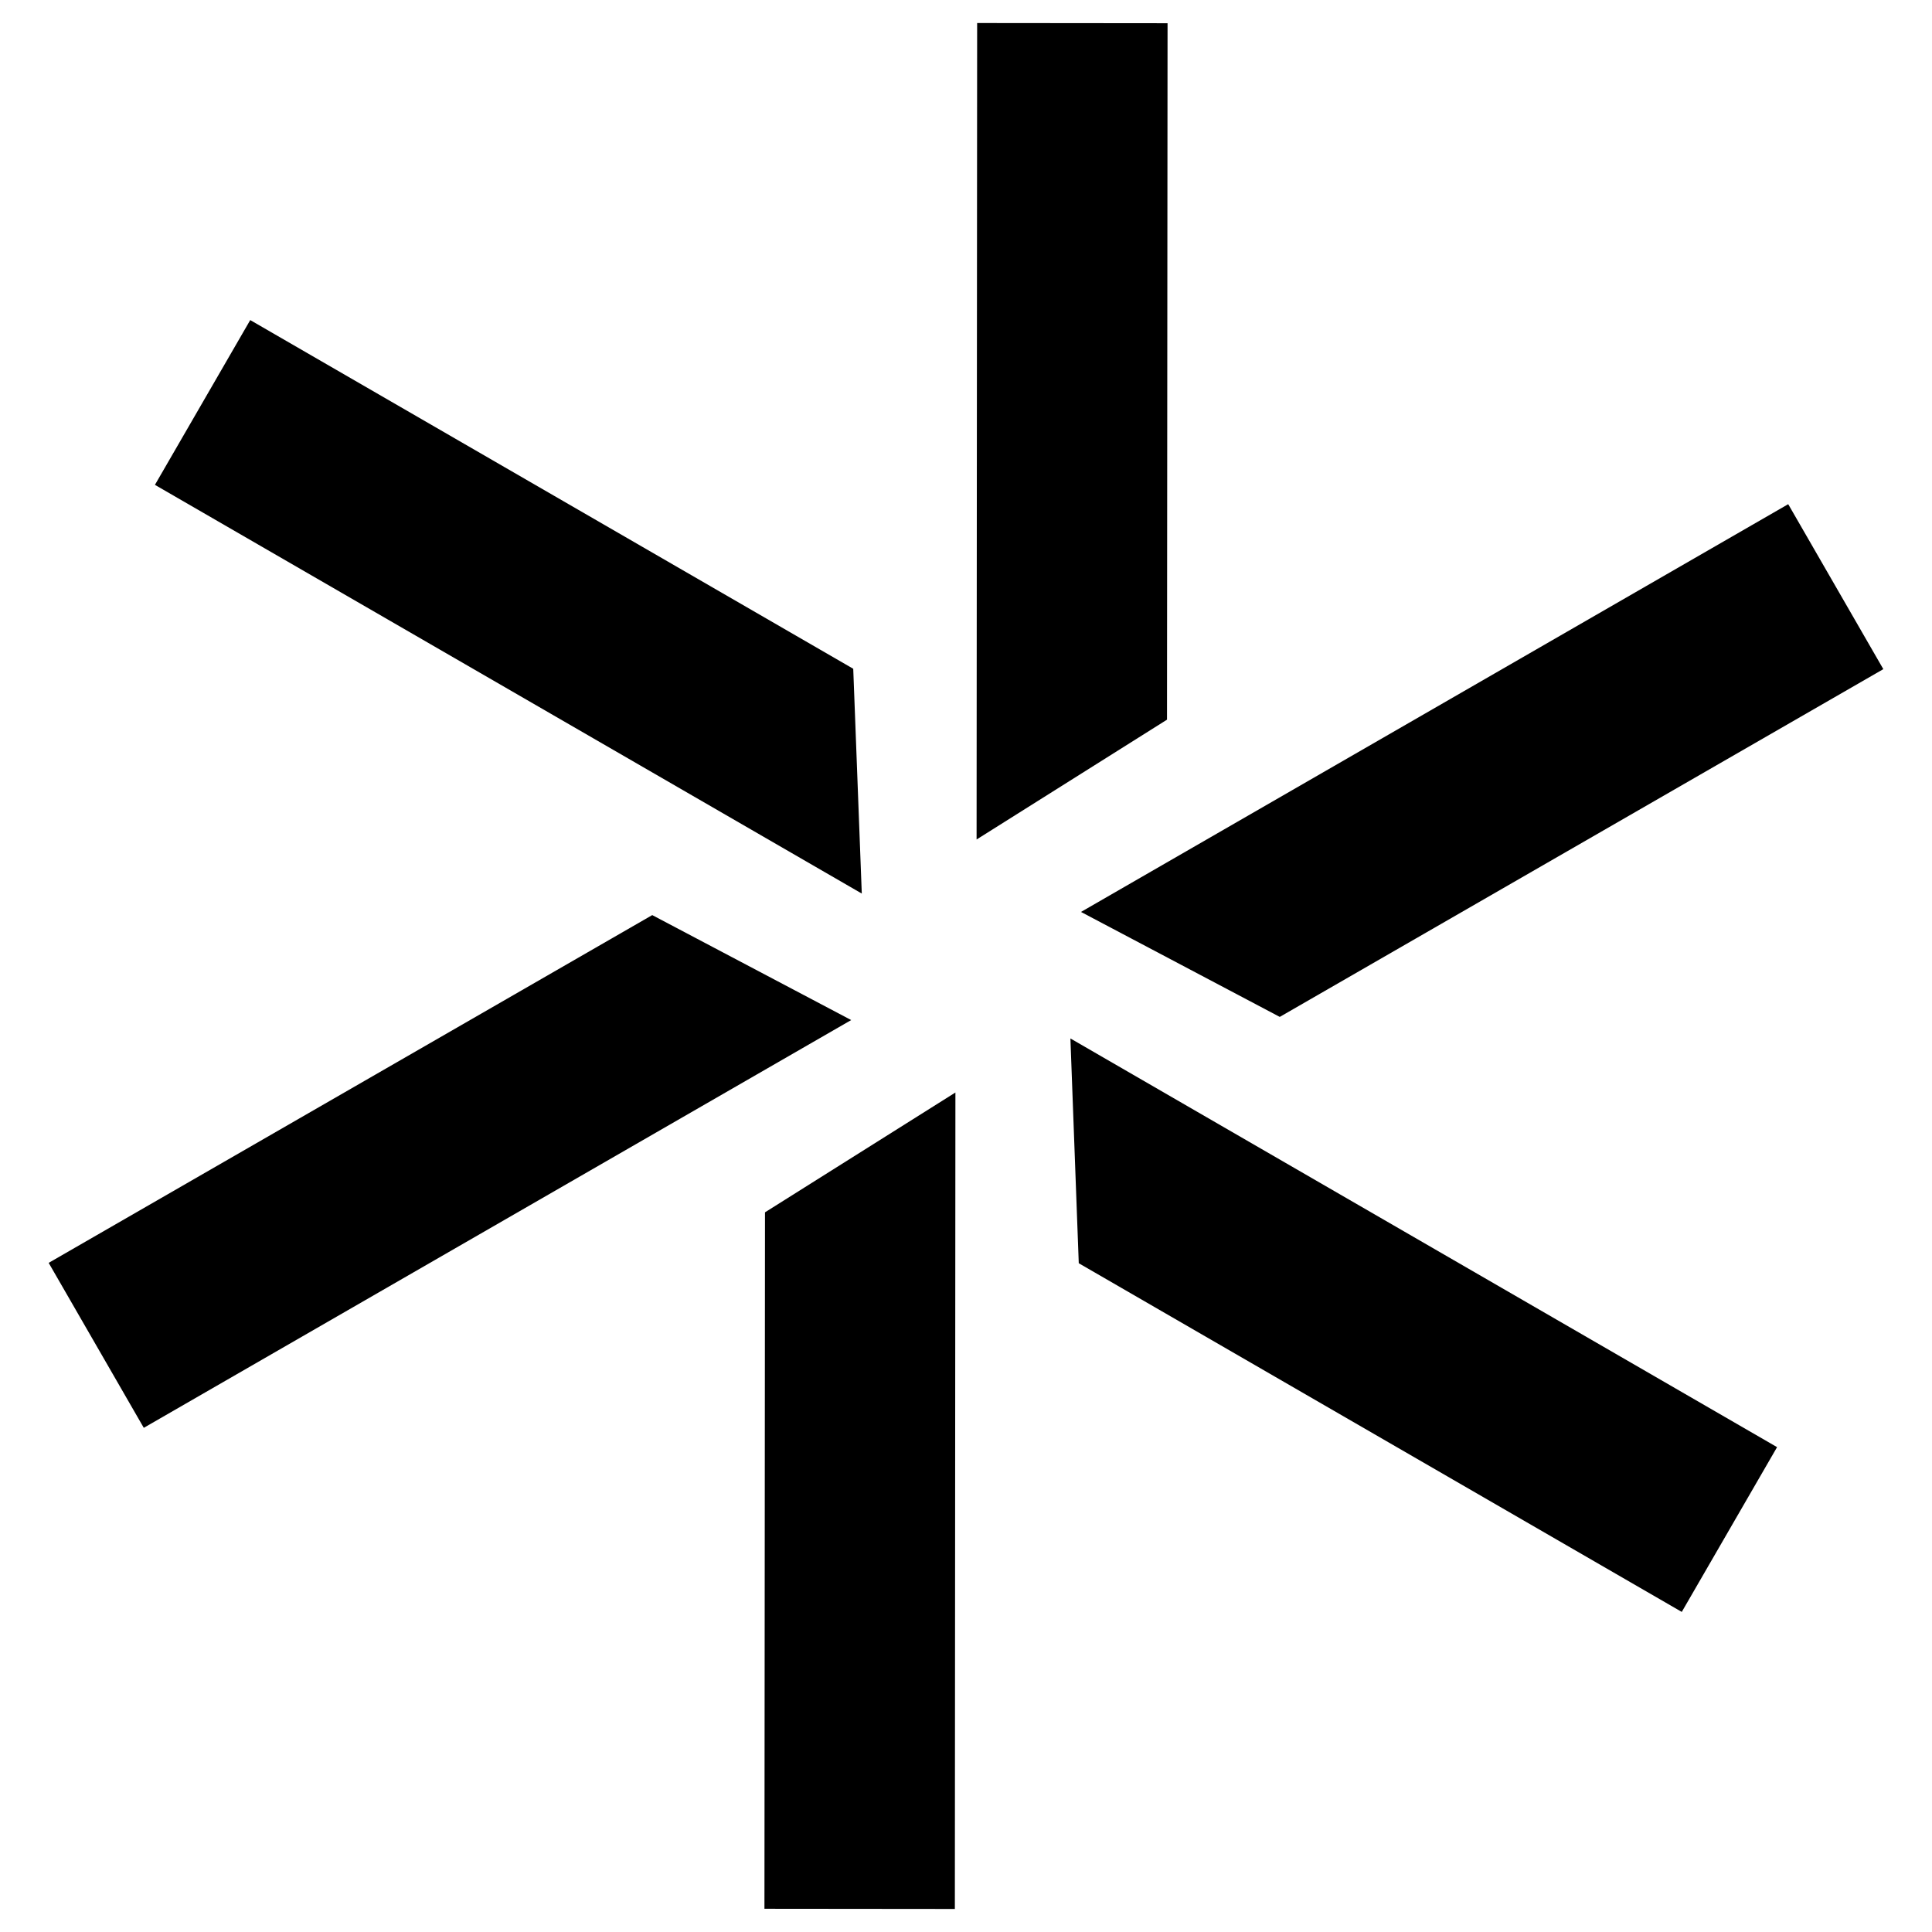
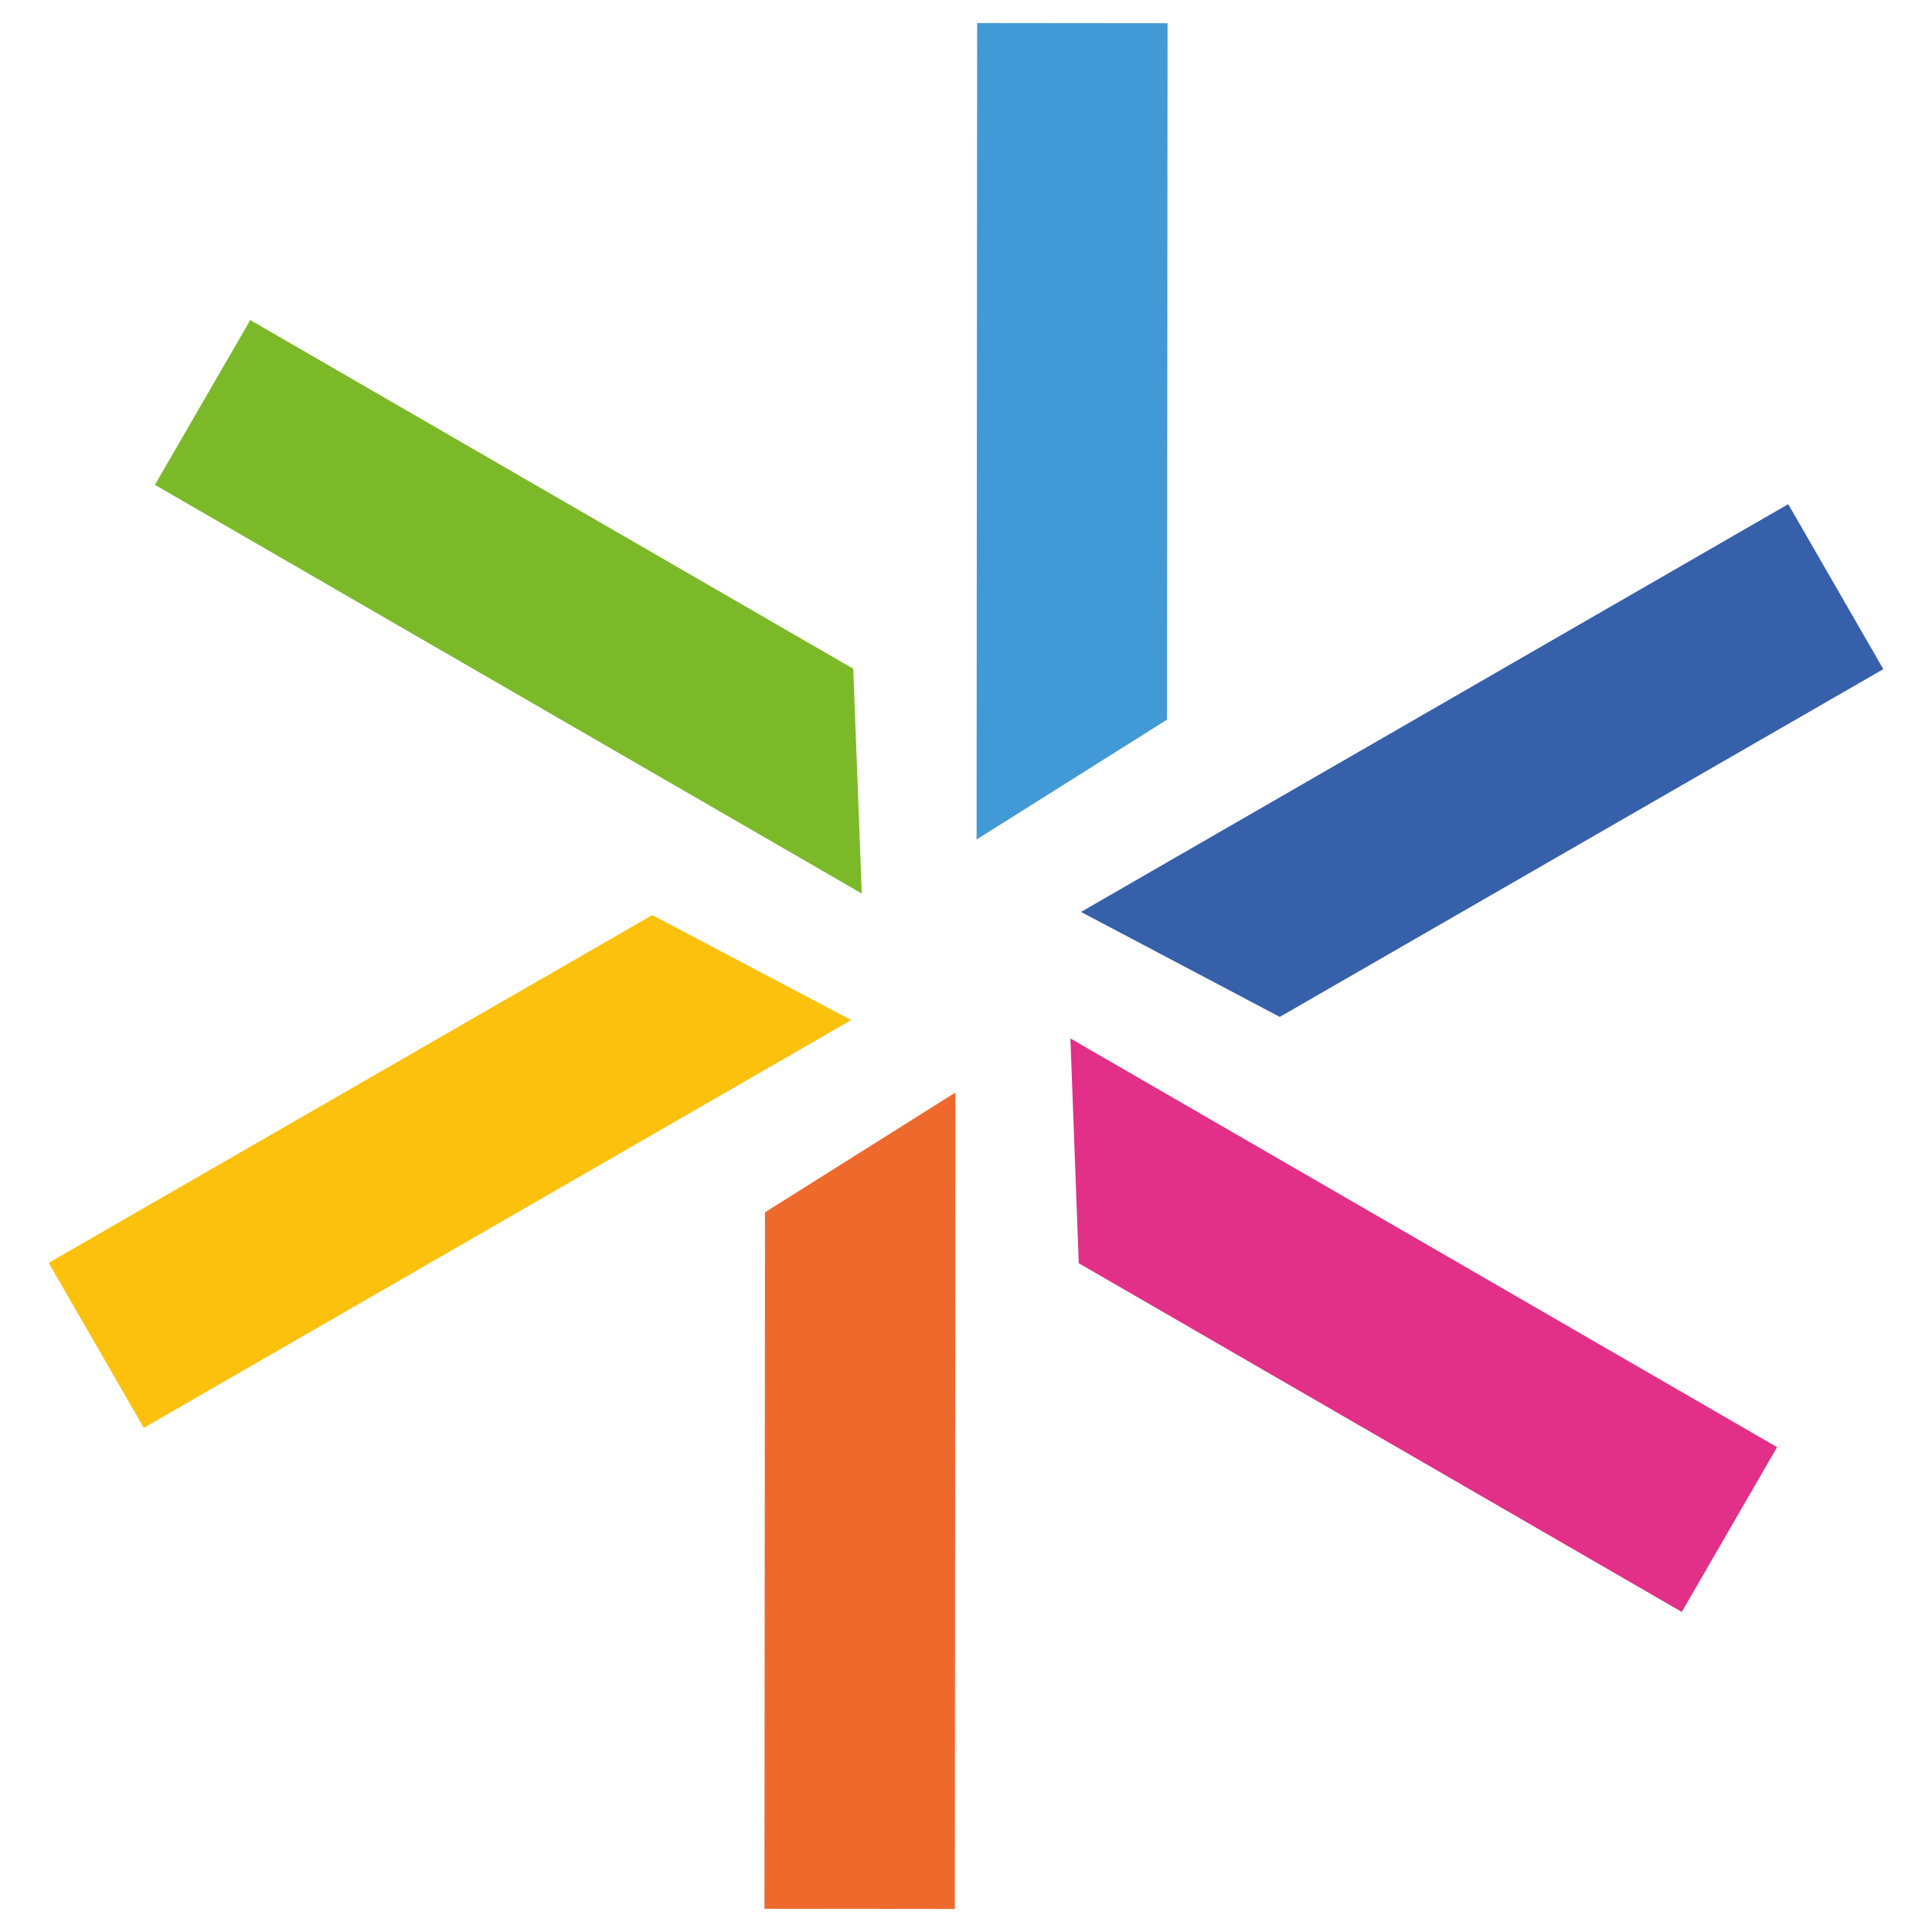
- <svg xmlns="http://www.w3.org/2000/svg" id="Livello_1" data-name="Livello 1" viewBox="0 0 104 104">
-   <polygon class="cls-3" points="68.89 54.74 101.38 36.02 96.26 27.14 58.19 49.09 68.89 54.74" fill="#3760aa;" />
-   <polygon class="cls-5" points="62.85 1.25 52.6 1.24 52.57 45.19 62.82 38.74 62.85 1.25" fill="#4199d5;" />
-   <polygon class="cls-2" points="45.93 36 13.47 17.23 8.34 26.1 46.39 48.1 45.93 36" fill="#7bb929;" />
-   <polygon class="cls-4" points="35.11 49.26 2.62 67.98 7.74 76.86 45.82 54.91 35.11 49.26" fill="#fcc10c;" />
-   <polygon class="cls-6" points="41.15 102.75 51.4 102.76 51.43 58.81 41.18 65.26 41.15 102.75" fill="#ed6a2c;" />
-   <polygon class="cls-1" points="58.07 68 90.53 86.77 95.66 77.9 57.62 55.9 58.07 68" fill="#e22f88;" />
+ <svg xmlns="http://www.w3.org/2000/svg" viewBox="0 0 104 104">
+   <polygon points="68.89 54.74 101.38 36.02 96.26 27.14 58.19 49.09 68.89 54.74" fill="#3760aa" />
+   <polygon points="62.85 1.25 52.6 1.24 52.57 45.19 62.82 38.74 62.85 1.25" fill="#4199d5" />
+   <polygon points="45.93 36 13.47 17.23 8.34 26.1 46.39 48.1 45.93 36" fill="#7bb929" />
+   <polygon points="35.11 49.26 2.62 67.98 7.74 76.86 45.82 54.91 35.11 49.26" fill="#fcc10c" />
+   <polygon points="41.15 102.75 51.4 102.76 51.43 58.81 41.18 65.26 41.15 102.75" fill="#ed6a2c" />
+   <polygon points="58.07 68 90.53 86.77 95.66 77.9 57.62 55.9 58.07 68" fill="#e22f88" />
</svg>
